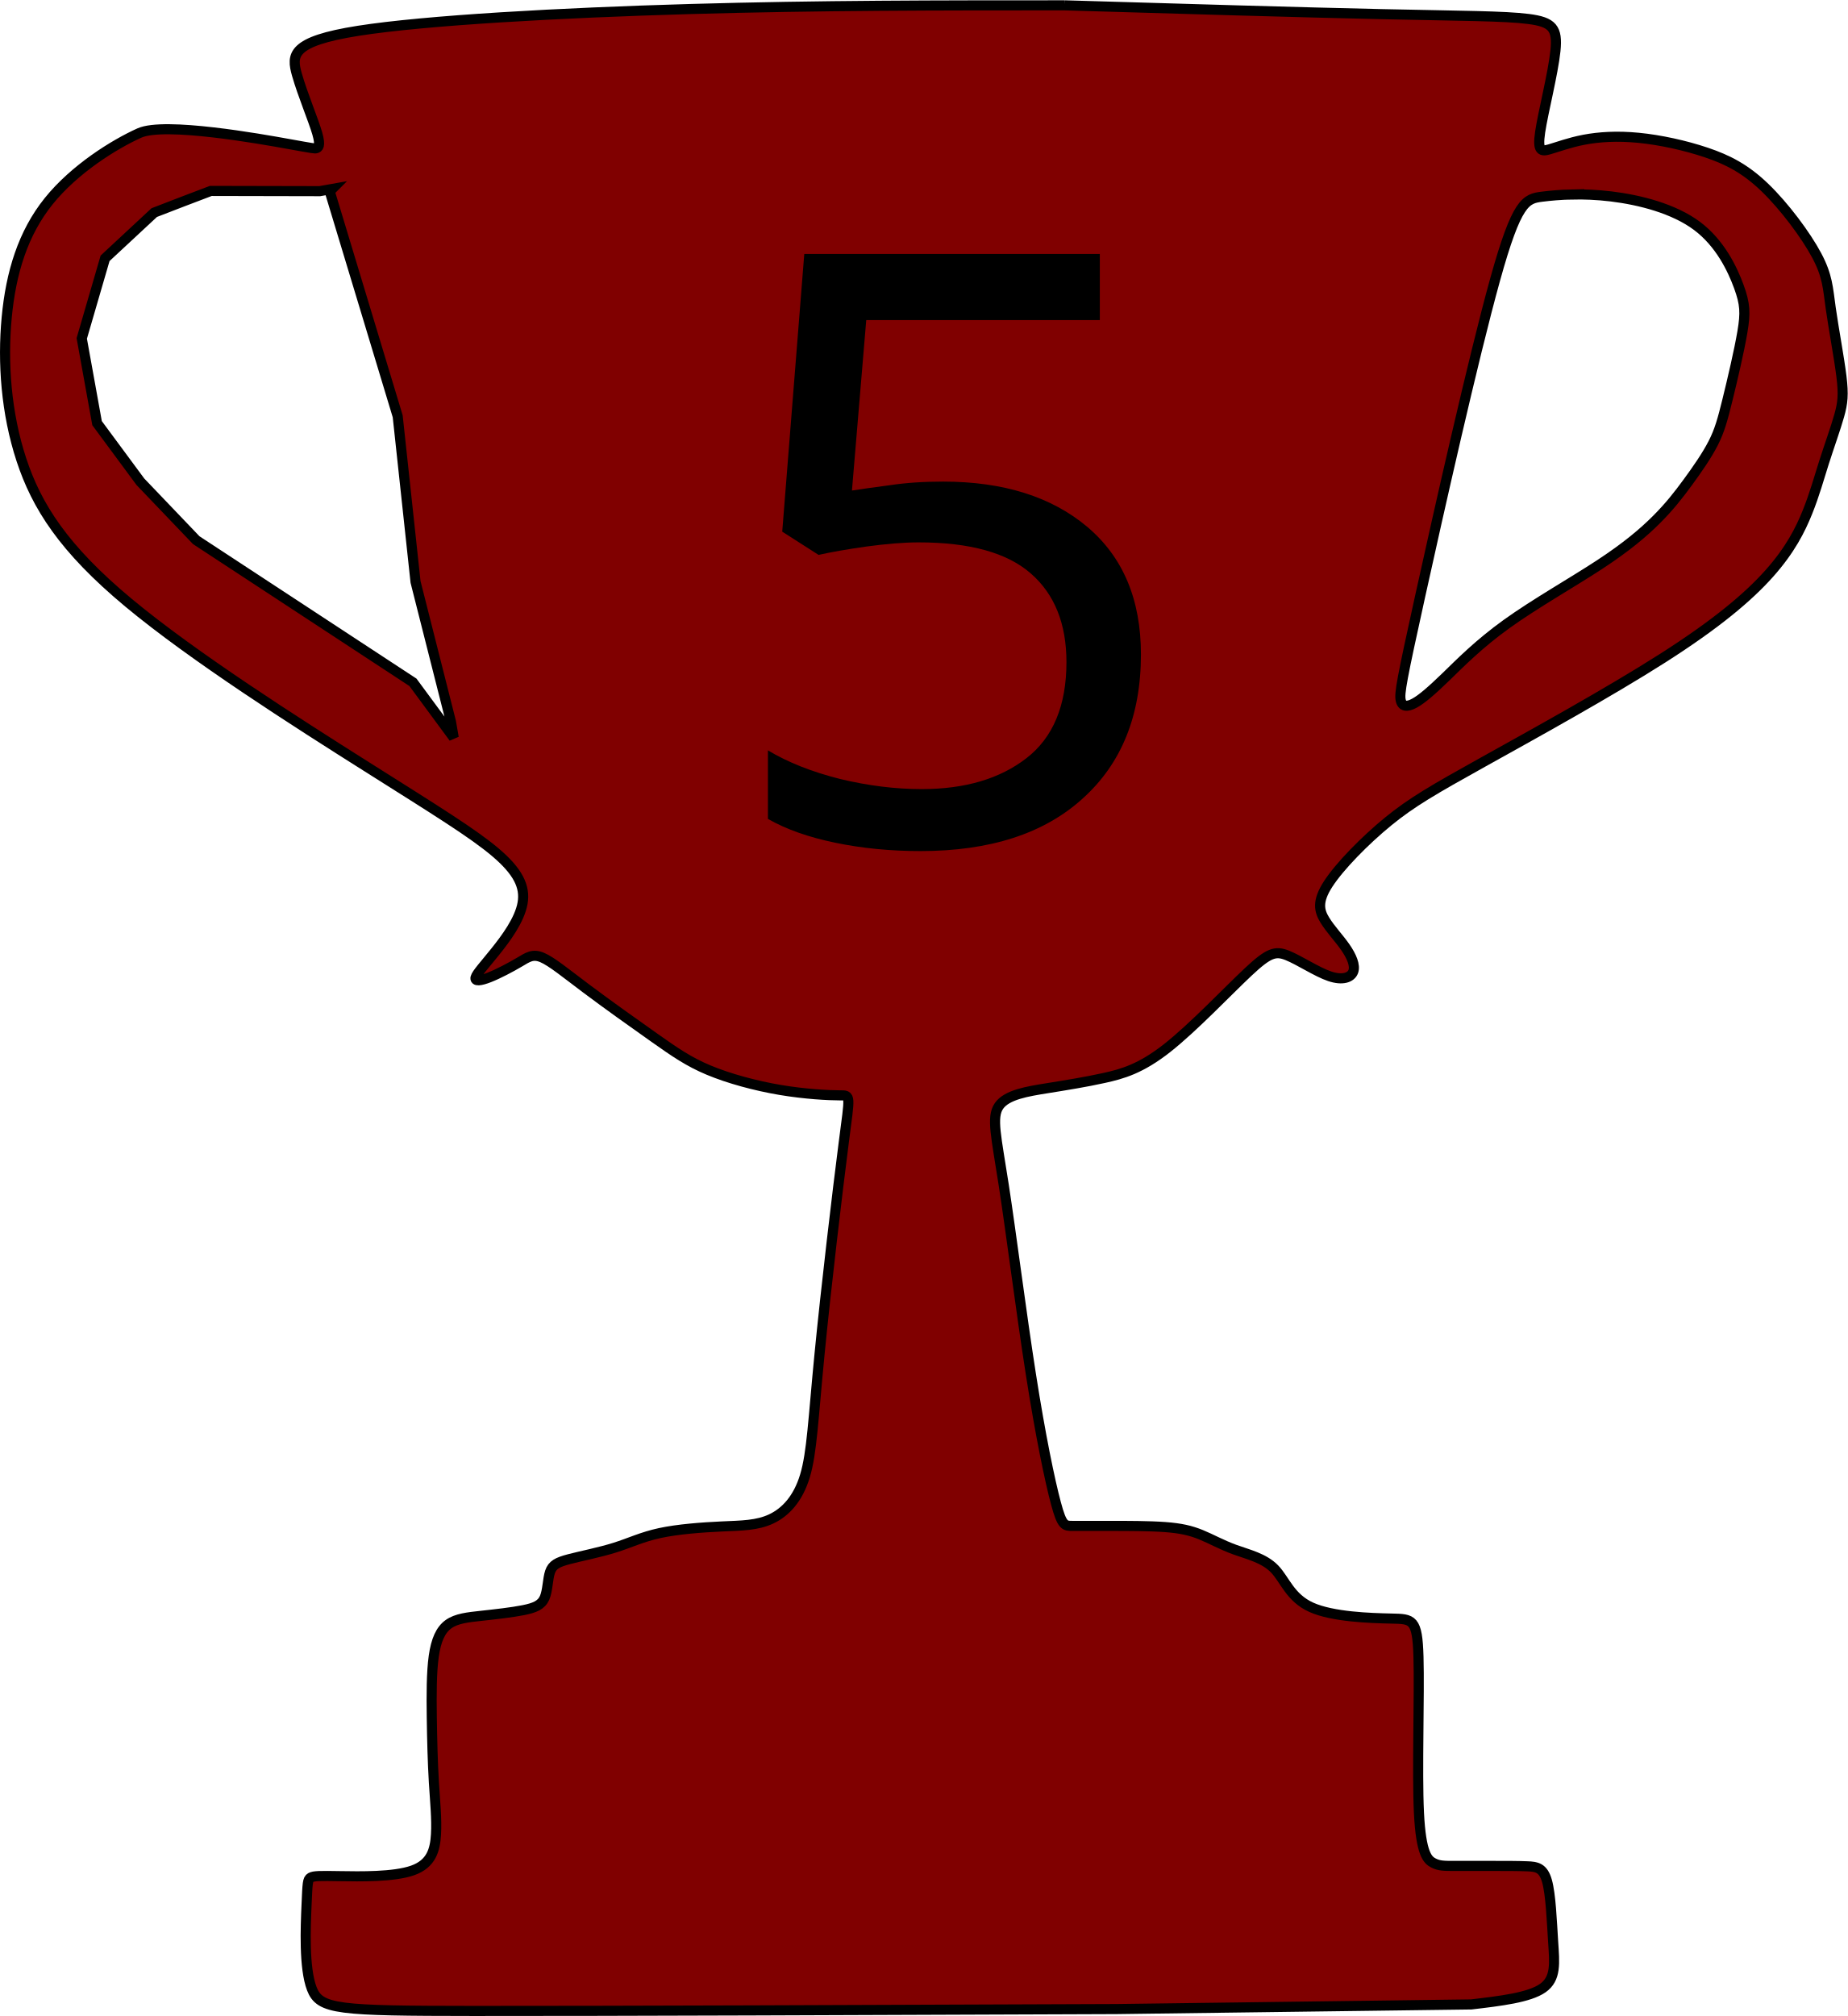
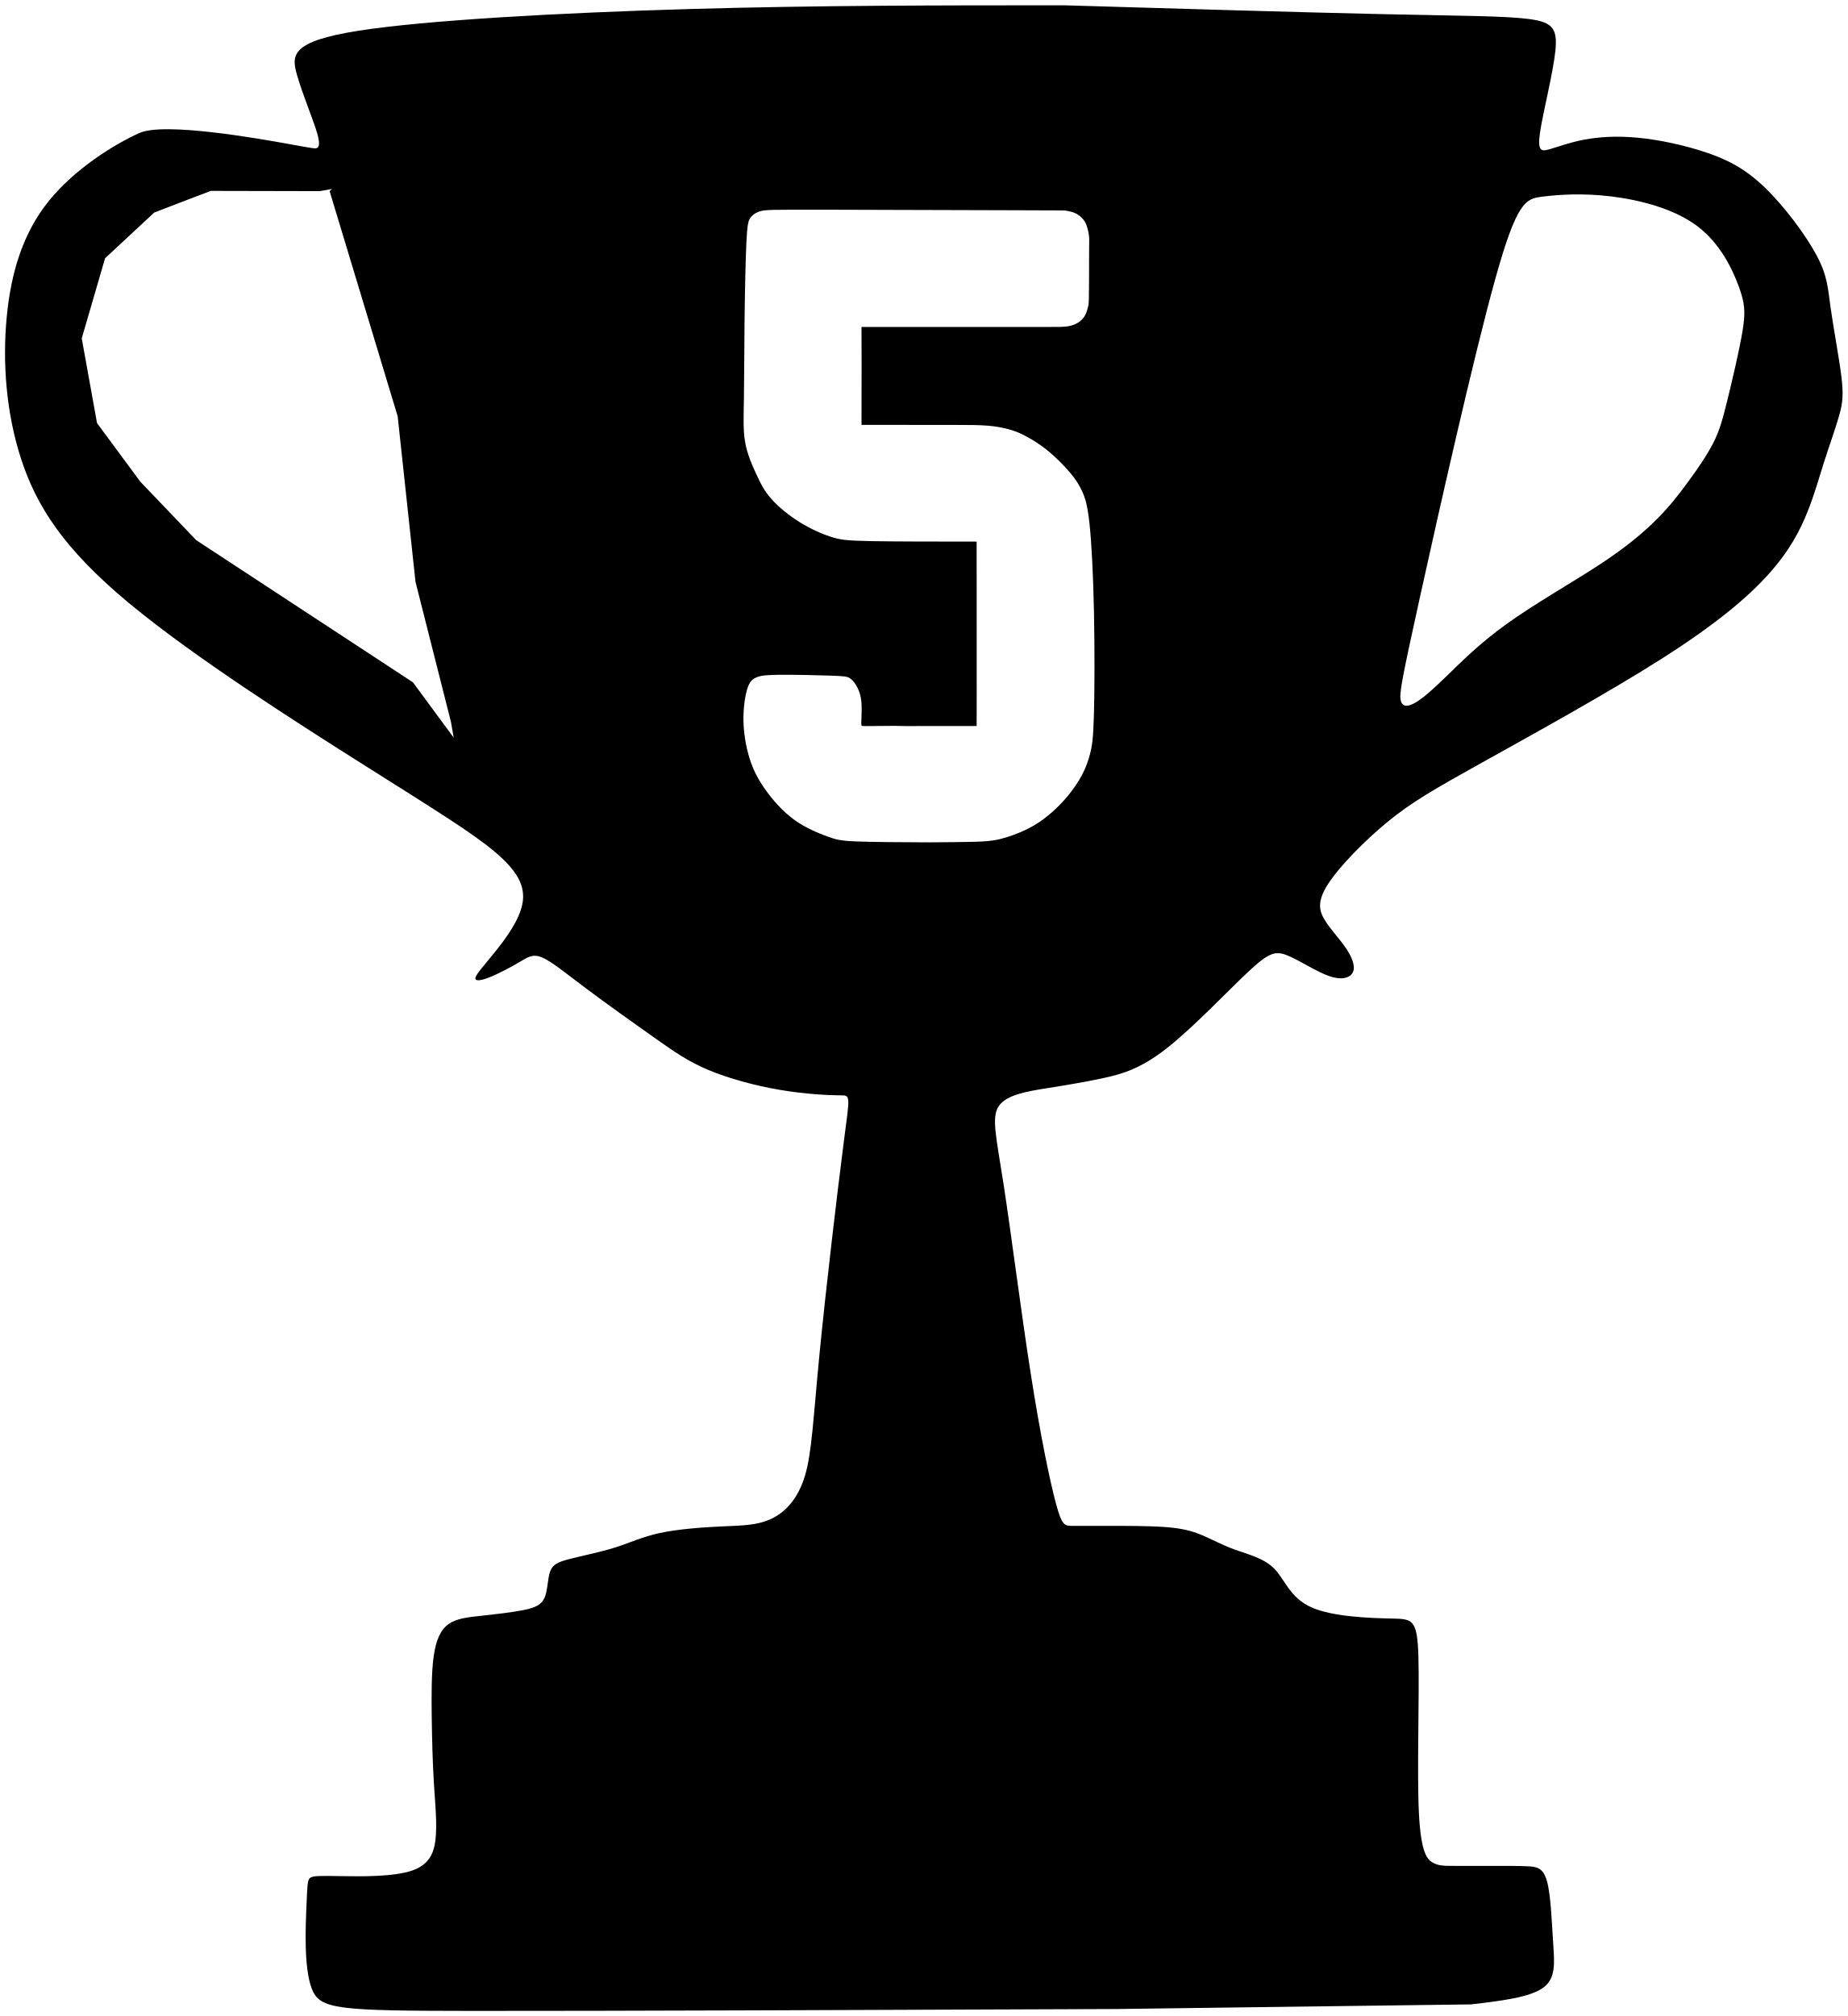
- <svg xmlns="http://www.w3.org/2000/svg" width="48.452mm" height="52.858mm" viewBox="0 0 48.452 52.858" version="1.1" id="svg8">
-   <defs id="defs2">
-     </defs>
-   <g id="layer1" transform="translate(52.67659,109.4826)">
-     <path id="path889" style="fill:#800000;stroke:#000000;stroke-width:1px;stroke-linecap:butt;stroke-linejoin:miter;stroke-opacity:1" d="m 126.842,-27.062 c -12.178,-5.42e-4 -24.354,-0.001 -37.137,0.367 -12.783,0.368 -26.172,1.106 -32.846,2.156 -6.674,1.05 -6.632,2.41 -6.076,4.359 0.556,1.949 1.627,4.487 2.008,5.805 0.381,1.318 0.07,1.418 -0.086,1.469 -0.156,0.05 -0.156,0.051 -2.816,-0.428 -2.66,-0.479 -12.222,-2.199 -14.725,-1.074 -2.503,1.125 -6.426,3.569 -8.984,6.748 -2.558,3.179 -3.75,7.091 -4.168,11.547 -0.417,4.456 -0.06,9.454 1.451,14.061 1.511,4.607 4.176,8.822 10.613,14.18 6.437,5.358 16.644,11.858 23.574,16.234 6.93,4.376 10.582,6.627 12.795,8.504 2.213,1.877 2.989,3.379 2.697,5.043 -0.292,1.663 -1.649,3.489 -2.715,4.818 -1.066,1.329 -1.841,2.162 -1.945,2.553 -0.104,0.391 0.462,0.34 1.359,-0.012 0.898,-0.352 2.129,-1.003 2.982,-1.508 0.854,-0.504 1.331,-0.862 2.268,-0.463 0.937,0.399 2.333,1.553 4.371,3.082 2.038,1.529 4.714,3.433 6.738,4.861 2.024,1.429 3.395,2.382 5.389,3.215 1.994,0.833 4.612,1.546 7.082,1.963 2.47,0.417 4.791,0.536 5.904,0.537 1.114,0.001 1.021,-0.116 0.4,4.672 -0.62,4.788 -1.768,14.481 -2.4,20.965 -0.633,6.484 -0.752,9.757 -1.439,12.055 -0.687,2.297 -1.943,3.618 -3.344,4.279 -1.401,0.661 -2.948,0.661 -4.912,0.75 -1.964,0.089 -4.344,0.268 -6.127,0.652 -1.783,0.384 -2.968,0.976 -4.48,1.449 -1.512,0.474 -3.352,0.832 -4.518,1.139 -1.165,0.307 -1.655,0.563 -1.893,1.27 -0.238,0.706 -0.224,1.861 -0.543,2.574 -0.319,0.713 -0.974,0.985 -2.109,1.211 -1.136,0.226 -2.752,0.406 -4.123,0.555 -1.371,0.149 -2.495,0.266 -3.283,0.832 -0.788,0.566 -1.239,1.578 -1.465,3.184 -0.226,1.606 -0.225,3.807 -0.195,6.037 0.03,2.231 0.09,4.491 0.209,6.455 0.119,1.964 0.297,3.633 0.207,5.158 -0.09,1.526 -0.45,2.91 -2.312,3.57 -1.863,0.661 -5.229,0.598 -7.213,0.566 -1.984,-0.032 -2.586,-0.033 -2.893,0.143 -0.306,0.176 -0.316,0.527 -0.41,2.717 -0.094,2.19 -0.272,6.221 0.521,8.295 0.794,2.074 2.558,2.193 16.012,2.203 13.454,0.011 38.596,-0.088 63.738,-0.186 l 35.162,-0.459 c 2.871,-0.338 5.742,-0.675 7.088,-1.617 1.346,-0.942 1.167,-2.489 1.031,-4.57 -0.136,-2.081 -0.231,-4.695 -0.611,-6.041 -0.38,-1.346 -1.048,-1.421 -1.947,-1.459 -0.9,-0.038 -2.032,-0.039 -3.369,-0.039 h -3.889 c -1.009,0 -1.484,-3e-4 -2.053,-0.293 -0.569,-0.293 -1.231,-0.879 -1.432,-4.967 -0.201,-4.088 0.062,-11.677 -0.047,-15.457 -0.108,-3.78 -0.588,-3.75 -2.688,-3.795 -2.1,-0.045 -5.821,-0.164 -7.932,-1.115 -2.111,-0.951 -2.611,-2.737 -3.65,-3.809 -1.039,-1.071 -2.618,-1.429 -3.928,-1.904 -1.31,-0.476 -2.351,-1.07 -3.363,-1.482 -1.012,-0.412 -1.994,-0.643 -3.57,-0.758 -1.576,-0.115 -3.744,-0.115 -5.453,-0.115 h -3.719 c -0.759,0 -1.026,10e-4 -1.627,-2.234 -0.601,-2.236 -1.534,-6.71 -2.49,-12.824 -0.957,-6.115 -1.938,-13.87 -2.682,-18.701 -0.744,-4.831 -1.25,-6.738 -0.477,-7.855 0.774,-1.118 2.828,-1.445 4.777,-1.758 1.95,-0.313 3.795,-0.61 5.625,-1.012 1.83,-0.402 3.648,-0.909 6.258,-2.961 2.61,-2.052 6.014,-5.649 8.045,-7.553 2.03,-1.903 2.686,-2.111 3.877,-1.635 1.191,0.477 2.916,1.637 4.195,2.068 1.279,0.431 2.114,0.133 2.338,-0.469 0.224,-0.602 -0.163,-1.51 -0.787,-2.41 -0.624,-0.9 -1.486,-1.792 -2.037,-2.699 -0.551,-0.907 -0.79,-1.83 0.338,-3.57 1.128,-1.74 3.624,-4.298 5.955,-6.201 2.331,-1.903 4.499,-3.152 9.371,-5.863 4.872,-2.711 12.448,-6.883 17.811,-10.301 5.362,-3.417 8.511,-6.079 10.586,-8.408 2.075,-2.33 3.078,-4.329 3.785,-6.092 0.707,-1.763 1.12,-3.292 1.639,-4.92 0.519,-1.628 1.143,-3.352 1.5,-4.617 0.357,-1.265 0.447,-2.068 0.221,-3.906 -0.227,-1.838 -0.77,-4.711 -1.057,-6.742 -0.286,-2.031 -0.316,-3.219 -1.393,-5.236 -1.076,-2.017 -3.2,-4.862 -5.137,-6.729 -1.937,-1.867 -3.688,-2.754 -5.799,-3.467 -2.111,-0.712 -4.583,-1.25 -6.717,-1.459 -2.134,-0.209 -3.931,-0.091 -5.41,0.191 -1.479,0.282 -2.639,0.728 -3.428,0.951 -0.788,0.223 -1.206,0.224 -0.918,-1.713 0.288,-1.937 1.284,-5.812 1.516,-8.053 0.232,-2.241 -0.302,-2.848 -2.67,-3.152 -2.368,-0.304 -6.57,-0.304 -14.543,-0.479 -7.973,-0.175 -19.717,-0.524 -31.459,-0.873 z M 54.26,-8.861 c -0.079,0.071 -0.159,0.141 -0.24,0.211 2.25,7.439 4.498,14.878 6.746,22.314 0.59,5.473 1.179,10.943 1.768,16.414 1.17,4.617 2.339,9.233 3.508,13.848 0.093,0.529 0.186,1.057 0.277,1.584 C 64.972,43.683 63.625,41.855 62.277,40.025 55.119,35.331 47.959,30.636 40.799,25.939 38.954,24.011 37.108,22.079 35.262,20.148 33.832,18.213 32.401,16.277 30.969,14.34 30.465,11.542 29.959,8.745 29.453,5.945 c 0.771,-2.645 1.541,-5.291 2.311,-7.938 1.626,-1.51 3.249,-3.02 4.873,-4.531 1.869,-0.733 3.737,-1.431 5.604,-2.146 3.601,0.008 7.2,0.016 10.799,0.023 0.408,-0.071 0.814,-0.142 1.221,-0.215 z m 122.887,0.543 c 1.149,-0.024 2.453,0.02 3.883,0.193 2.86,0.347 6.223,1.209 8.514,2.924 2.291,1.715 3.512,4.282 4.143,6.008 0.631,1.726 0.671,2.611 0.355,4.484 -0.316,1.873 -0.989,4.737 -1.475,6.715 -0.486,1.978 -0.785,3.071 -1.418,4.312 -0.633,1.241 -1.601,2.63 -2.527,3.893 -0.926,1.263 -1.81,2.398 -3.094,3.682 -1.284,1.284 -2.967,2.716 -5.662,4.48 -2.695,1.765 -6.399,3.863 -9.178,5.859 -2.779,1.996 -4.631,3.89 -6.043,5.258 -1.412,1.367 -2.383,2.209 -3.115,2.605 -0.732,0.397 -1.226,0.349 -1.359,-0.318 -0.134,-0.667 0.093,-1.956 1.926,-10.26 1.833,-8.304 5.272,-23.622 7.434,-31.4 2.161,-7.778 3.044,-8.014 4.664,-8.217 0.81,-0.101 1.804,-0.195 2.953,-0.219 z" transform="matrix(0.2645833,0,0,0.2645833,-58.3253,-102.1826)" />
-     <text xml:space="preserve" style="font-size:21.621px;line-height:1.25;font-family:'New Athletic M54';-inkscape-font-specification:'New Athletic M54';word-spacing:5.411px;stroke-width:0.541" x="-33.897" y="-87.386" id="text903">
-       <tspan id="tspan901" x="-33.897" y="-87.386" style="stroke-width:0.541">5</tspan>
-     </text>
+ <svg width="48.452mm" height="52.858mm" version="1.1" viewBox="0 0 48.452 52.858">
+   <g transform="translate(52.677 109.48)">
+     <path transform="matrix(.26458 0 0 .26458 -52.677 -109.48)" d="m105.49 0.527c-12.178-5.42e-4 -24.354-0.001-37.137 0.367-12.783 0.368-26.172 1.106-32.846 2.156-6.674 1.05-6.632 2.41-6.076 4.359 0.556 1.95 1.627 4.487 2.008 5.805s0.07 1.418-0.086 1.469c-0.156 0.05-0.156 0.051-2.816-0.428-2.66-0.479-12.222-2.199-14.725-1.074-2.503 1.125-6.426 3.569-8.984 6.748-2.558 3.179-3.751 7.091-4.168 11.547-0.417 4.456-0.06 9.454 1.451 14.061 1.511 4.607 4.176 8.822 10.613 14.18 6.437 5.357 16.644 11.858 23.574 16.234s10.582 6.627 12.795 8.504c2.213 1.877 2.989 3.38 2.697 5.043-0.292 1.663-1.649 3.489-2.715 4.818-1.066 1.329-1.841 2.162-1.945 2.553s0.462 0.34 1.359-0.012c0.898-0.352 2.129-1.004 2.982-1.508 0.854-0.504 1.331-0.862 2.268-0.463 0.937 0.399 2.333 1.553 4.371 3.082 2.038 1.529 4.715 3.433 6.738 4.861 2.024 1.429 3.395 2.382 5.389 3.215 1.994 0.833 4.612 1.546 7.082 1.963 2.47 0.417 4.791 0.536 5.904 0.537 1.114 0.001 1.021-0.116 0.4 4.672-0.62 4.788-1.768 14.481-2.4 20.965-0.633 6.484-0.752 9.757-1.44 12.055-0.687 2.297-1.943 3.618-3.344 4.279-1.401 0.661-2.948 0.661-4.912 0.75s-4.344 0.268-6.127 0.652c-1.783 0.384-2.968 0.976-4.481 1.449-1.512 0.474-3.352 0.832-4.518 1.139-1.165 0.307-1.655 0.563-1.893 1.27-0.238 0.706-0.224 1.861-0.543 2.574-0.319 0.713-0.974 0.985-2.109 1.211-1.136 0.226-2.752 0.406-4.123 0.555s-2.495 0.266-3.283 0.832c-0.788 0.566-1.239 1.578-1.465 3.184-0.226 1.606-0.225 3.807-0.195 6.037 0.03 2.231 0.09 4.491 0.209 6.455 0.119 1.964 0.297 3.633 0.207 5.158-0.09 1.526-0.45 2.91-2.312 3.57-1.863 0.661-5.229 0.598-7.213 0.566-1.984-0.032-2.586-0.033-2.893 0.143-0.306 0.176-0.316 0.527-0.41 2.717s-0.272 6.221 0.521 8.295c0.794 2.074 2.558 2.193 16.012 2.203 13.454 0.011 38.596-0.088 63.738-0.186l35.162-0.459c2.871-0.338 5.742-0.675 7.088-1.617 1.346-0.942 1.167-2.489 1.031-4.57-0.136-2.081-0.231-4.696-0.611-6.041s-1.048-1.421-1.947-1.459c-0.9-0.038-2.032-0.039-3.369-0.039h-3.889c-1.009 0-1.484-3e-4 -2.053-0.293-0.569-0.293-1.231-0.879-1.432-4.967-0.201-4.088 0.062-11.677-0.047-15.457-0.108-3.78-0.588-3.75-2.688-3.795-2.1-0.045-5.821-0.164-7.932-1.115s-2.611-2.737-3.65-3.809c-1.039-1.071-2.618-1.429-3.928-1.904-1.31-0.476-2.351-1.07-3.363-1.482-1.012-0.412-1.994-0.643-3.57-0.758-1.576-0.115-3.744-0.115-5.453-0.115h-3.719c-0.759 0-1.026 1e-3 -1.627-2.234-0.601-2.236-1.534-6.71-2.49-12.824-0.957-6.114-1.938-13.87-2.682-18.701-0.744-4.831-1.25-6.738-0.477-7.856 0.774-1.118 2.828-1.445 4.777-1.758 1.95-0.313 3.795-0.61 5.625-1.012s3.648-0.909 6.258-2.961 6.014-5.649 8.045-7.553 2.686-2.111 3.877-1.635c1.191 0.477 2.916 1.637 4.195 2.068 1.28 0.431 2.114 0.133 2.338-0.469s-0.163-1.51-0.787-2.41c-0.624-0.9-1.486-1.792-2.037-2.699-0.551-0.907-0.79-1.83 0.338-3.57 1.128-1.74 3.624-4.298 5.955-6.201 2.331-1.903 4.499-3.152 9.371-5.863 4.872-2.711 12.448-6.883 17.811-10.301s8.511-6.079 10.586-8.408c2.075-2.33 3.078-4.329 3.785-6.092s1.12-3.292 1.639-4.92c0.519-1.628 1.143-3.353 1.5-4.617 0.357-1.265 0.447-2.068 0.221-3.906-0.227-1.838-0.77-4.711-1.057-6.742-0.286-2.031-0.316-3.219-1.393-5.236-1.076-2.017-3.2-4.862-5.137-6.729-1.937-1.867-3.688-2.754-5.799-3.467-2.111-0.712-4.583-1.25-6.717-1.459-2.134-0.209-3.931-0.091-5.41 0.191-1.479 0.282-2.639 0.728-3.428 0.951-0.788 0.223-1.206 0.224-0.918-1.713 0.288-1.937 1.284-5.812 1.516-8.053 0.232-2.241-0.302-2.849-2.67-3.152-2.368-0.304-6.57-0.304-14.543-0.479-7.973-0.175-19.717-0.524-31.459-0.873zm-72.582 18.201c-0.079 0.071-0.159 0.141-0.24 0.211 2.25 7.439 4.498 14.878 6.746 22.314 0.59 5.473 1.179 10.943 1.768 16.414 1.17 4.617 2.339 9.233 3.508 13.848 0.093 0.529 0.186 1.057 0.277 1.584-1.346-1.827-2.693-3.655-4.041-5.484-7.159-4.695-14.318-9.389-21.479-14.086-1.845-1.929-3.69-3.86-5.537-5.791-1.43-1.935-2.861-3.872-4.293-5.809-0.504-2.798-1.01-5.595-1.516-8.395 0.771-2.645 1.541-5.291 2.311-7.938 1.626-1.51 3.249-3.019 4.873-4.531 1.869-0.733 3.737-1.431 5.604-2.147 3.601 0.008 7.2 0.016 10.799 0.023 0.408-0.071 0.814-0.142 1.221-0.215zm122.89 0.543c1.149-0.024 2.453 0.02 3.883 0.193 2.86 0.347 6.223 1.209 8.514 2.924s3.512 4.282 4.143 6.008c0.631 1.726 0.671 2.611 0.355 4.484-0.316 1.873-0.989 4.737-1.475 6.715-0.486 1.978-0.785 3.071-1.418 4.312-0.633 1.241-1.601 2.63-2.527 3.893-0.926 1.263-1.81 2.398-3.094 3.682-1.284 1.284-2.967 2.716-5.662 4.481-2.695 1.765-6.399 3.863-9.178 5.859s-4.631 3.89-6.043 5.258-2.383 2.209-3.115 2.606-1.226 0.349-1.359-0.318c-0.134-0.667 0.093-1.956 1.926-10.26 1.833-8.303 5.272-23.622 7.434-31.4 2.161-7.778 3.044-8.014 4.664-8.217 0.81-0.101 1.804-0.195 2.953-0.219zm-74.189 1.51c5.035 0.01 14.456 0.039 19.166 0.055 4.71 0.015 4.711 0.013 4.844 0.035 0.133 0.022 0.398 0.066 0.635 0.137 0.237 0.071 0.444 0.168 0.643 0.307 0.199 0.139 0.389 0.32 0.527 0.506 0.138 0.186 0.226 0.376 0.309 0.639 0.083 0.262 0.163 0.597 0.197 0.891 0.035 0.294 0.024 0.547 0.018 0.945-0.006 0.399-0.007 0.943-0.008 1.559-6.9e-4 0.615-5e-4 1.3-0.002 1.988-0.001 0.688-0.006 1.379-0.018 1.797s-0.03 0.564-0.082 0.777-0.135 0.494-0.24 0.721c-0.105 0.227-0.233 0.4-0.396 0.557-0.164 0.157-0.364 0.297-0.58 0.402-0.216 0.105-0.447 0.175-0.682 0.221s-0.473 0.066-0.859 0.076c-0.386 0.01-0.921 0.009-1.455 0.008l-18.24 0.002c0.004 1.044 0.008 2.089 0.008 3.705-3e-6 1.616-0.004 3.804-0.008 5.992l9.553 0.01c1.045 0.001 2.091 0.002 2.961 0.072 0.87 0.071 1.563 0.211 2.143 0.375 0.58 0.164 1.045 0.352 1.666 0.684 0.621 0.331 1.397 0.806 2.193 1.461 0.796 0.655 1.613 1.49 2.18 2.168 0.567 0.678 0.887 1.197 1.17 1.812s0.53 1.326 0.734 3.244c0.204 1.918 0.364 5.045 0.439 8.685 0.075 3.64 0.064 7.795-0.004 10.227-0.068 2.432-0.194 3.14-0.375 3.838-0.181 0.697-0.417 1.382-0.799 2.107-0.382 0.725-0.91 1.49-1.486 2.176-0.576 0.686-1.205 1.299-1.85 1.83-0.645 0.531-1.309 0.983-2.141 1.391-0.832 0.408-1.833 0.772-2.666 0.973-0.833 0.201-1.593 0.243-2.723 0.27-1.13 0.026-2.679 0.038-4.227 0.051-2.818-0.013-5.634-0.025-7.254-0.09-1.62-0.064-2.042-0.18-2.893-0.492-0.851-0.312-2.132-0.822-3.272-1.643s-2.137-1.954-2.877-2.996-1.222-1.991-1.574-3.125-0.576-2.451-0.598-3.719 0.161-2.484 0.395-3.197c0.234-0.713 0.519-0.92 0.857-1.072s0.727-0.249 2.148-0.27c1.421-0.02 3.873 0.035 5.244 0.082 1.371 0.047 1.66 0.084 1.934 0.275 0.273 0.191 0.529 0.537 0.723 0.924s0.324 0.816 0.379 1.336c0.055 0.52 0.034 1.132 0.018 1.557-0.016 0.425-0.028 0.664-0.018 0.785 0.01 0.121 0.042 0.123 0.6 0.121 0.557-0.002 1.639-0.011 2.723-0.02l1.055 0.02h0.977l1.094-0.004 1.246-0.002h3.736c0.003-0.079 0.006-0.155 0.006-3.201 1.9e-5 -3.046-0.003-9.059-0.006-15.072-4.084-0.002-8.167-0.004-10.531-0.049-2.365-0.045-3.011-0.133-3.889-0.416-0.878-0.283-1.988-0.763-3.074-1.434-1.087-0.671-2.149-1.535-2.859-2.338-0.71-0.803-1.067-1.543-1.486-2.449s-0.9-1.978-1.109-3.18c-0.209-1.202-0.145-2.534-0.115-4.484 0.03-1.95 0.027-4.517 0.059-7.418 0.032-2.901 0.099-6.135 0.186-7.922s0.192-2.128 0.408-2.416c0.217-0.288 0.557-0.531 1.049-0.656 0.491-0.125 1.141-0.137 6.176-0.127z" fill="" />
  </g>
</svg>
